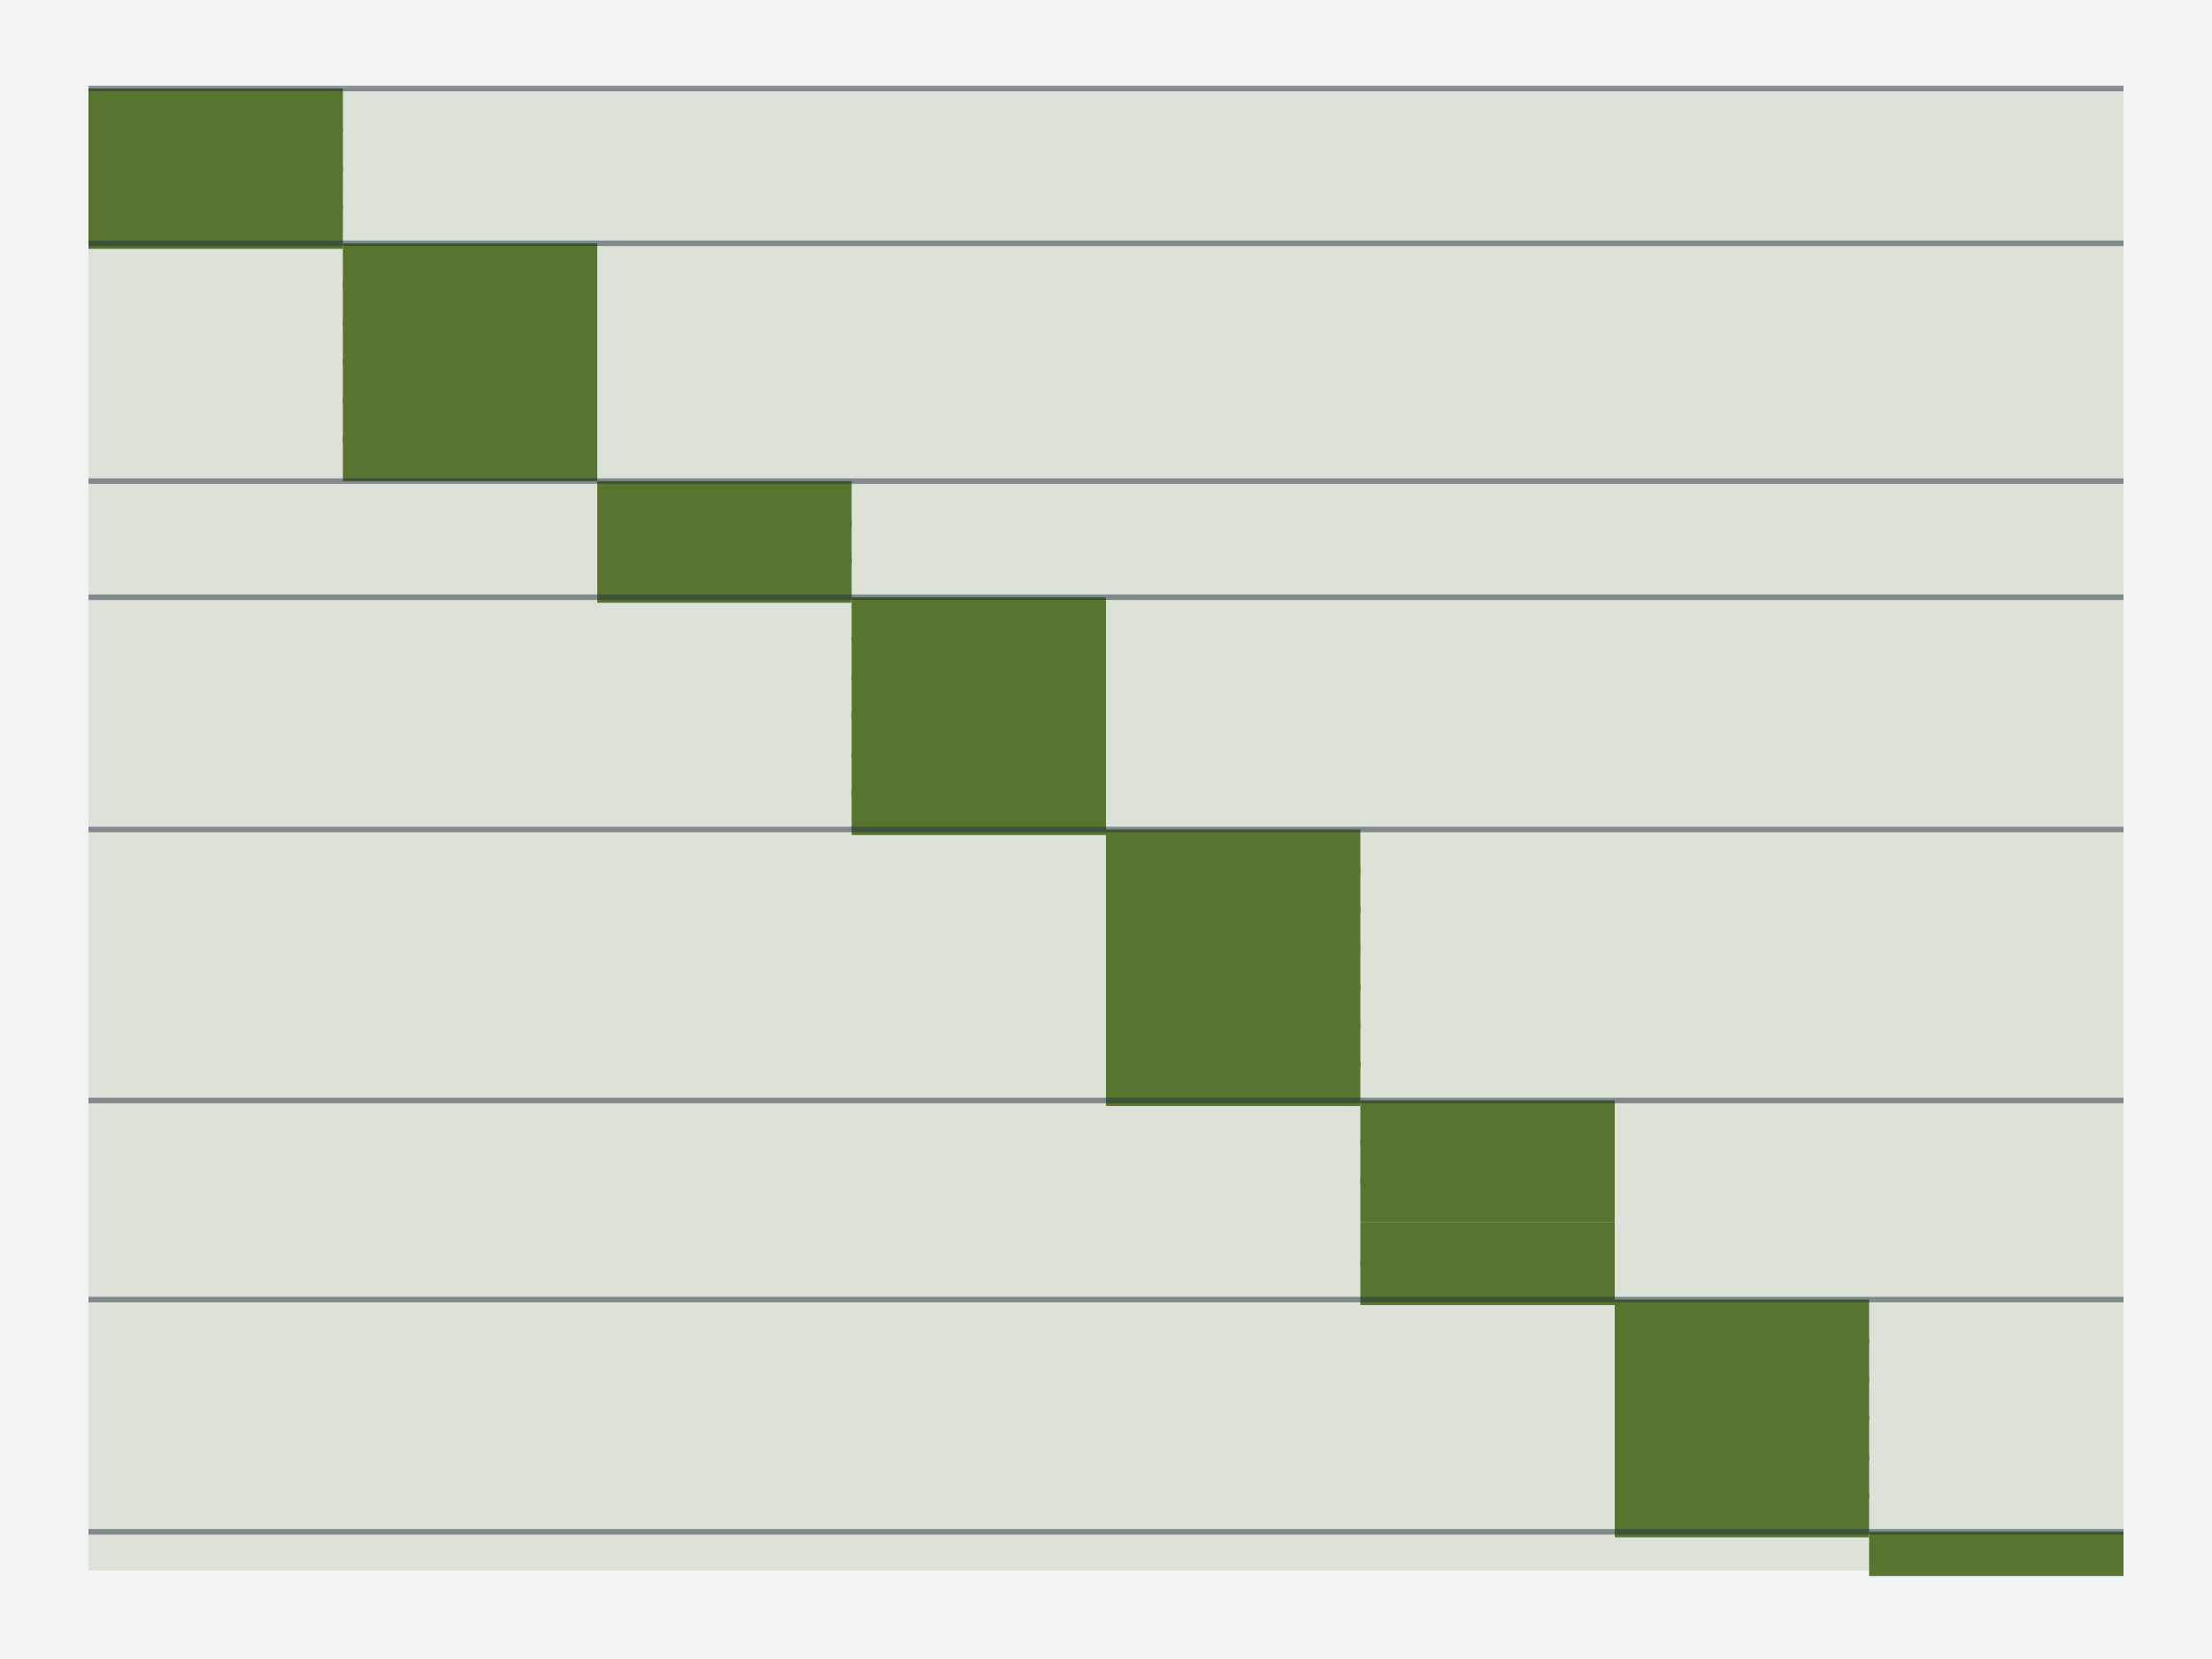
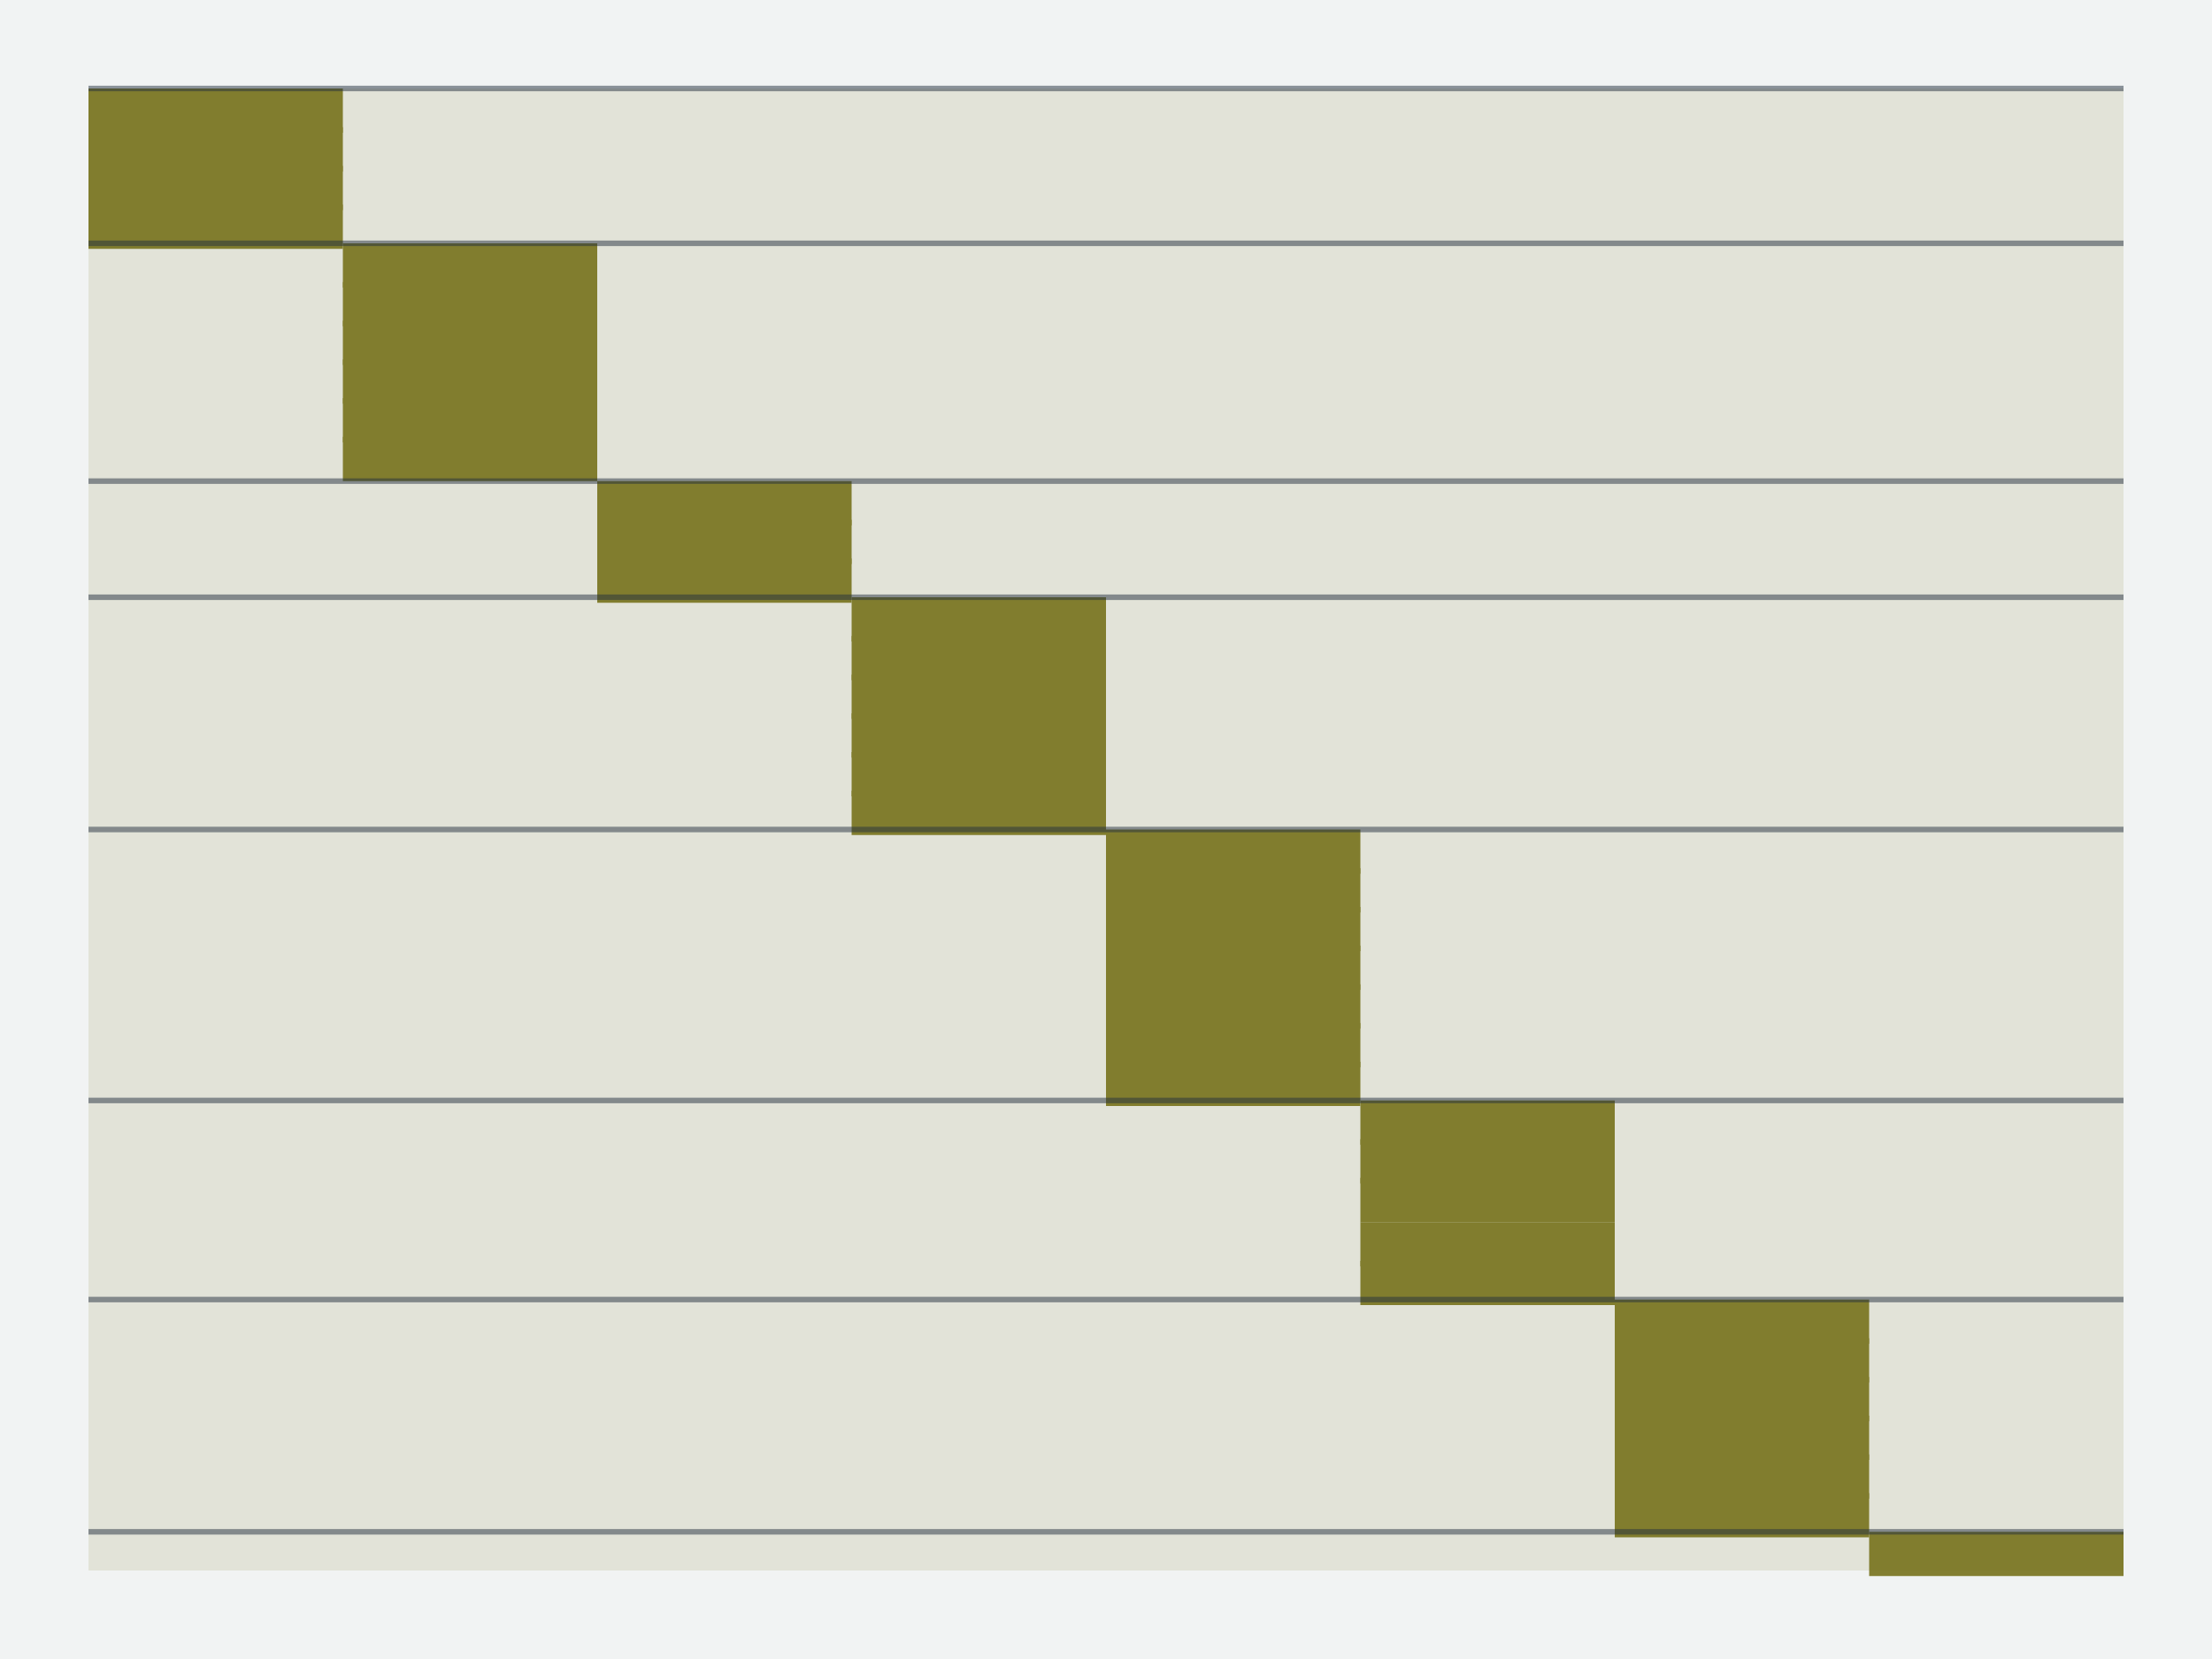
<svg xmlns="http://www.w3.org/2000/svg" viewBox="0 0 400 300">
  <rect width="400" height="300" fill="#f1f3f3" />
-   <rect x="16" y="16" width="368" height="268" fill="#3f6212" opacity="0.12" />
-   <g fill="#3f6212" opacity="0.85">
+   <rect x="16" y="16" width="368" height="268" fill="#706b11" opacity="0.12" />
+   <g fill="#706b11" opacity="0.85">
    <rect x="16" y="16" width="46" height="8" />
    <rect x="16" y="23" width="46" height="8" />
    <rect x="16" y="30" width="46" height="8" />
    <rect x="16" y="37" width="46" height="8" />
    <rect x="62" y="44" width="46" height="8" />
    <rect x="62" y="51" width="46" height="8" />
    <rect x="62" y="58" width="46" height="8" />
    <rect x="62" y="65" width="46" height="8" />
    <rect x="62" y="72" width="46" height="8" />
    <rect x="62" y="79" width="46" height="8" />
    <rect x="108" y="87" width="46" height="8" />
    <rect x="108" y="94" width="46" height="8" />
    <rect x="108" y="101" width="46" height="8" />
    <rect x="154" y="108" width="46" height="8" />
    <rect x="154" y="115" width="46" height="8" />
    <rect x="154" y="122" width="46" height="8" />
    <rect x="154" y="129" width="46" height="8" />
    <rect x="154" y="136" width="46" height="8" />
    <rect x="154" y="143" width="46" height="8" />
    <rect x="200" y="150" width="46" height="8" />
    <rect x="200" y="157" width="46" height="8" />
    <rect x="200" y="164" width="46" height="8" />
    <rect x="200" y="171" width="46" height="8" />
    <rect x="200" y="178" width="46" height="8" />
    <rect x="200" y="185" width="46" height="8" />
    <rect x="200" y="192" width="46" height="8" />
    <rect x="246" y="199" width="46" height="8" />
    <rect x="246" y="206" width="46" height="8" />
    <rect x="246" y="213" width="46" height="8" />
    <rect x="246" y="221" width="46" height="8" />
    <rect x="246" y="228" width="46" height="8" />
    <rect x="292" y="235" width="46" height="8" />
    <rect x="292" y="242" width="46" height="8" />
    <rect x="292" y="249" width="46" height="8" />
    <rect x="292" y="256" width="46" height="8" />
    <rect x="292" y="263" width="46" height="8" />
    <rect x="292" y="270" width="46" height="8" />
    <rect x="338" y="277" width="46" height="8" />
  </g>
  <path d="M16,16 L384,16" stroke="#232f3e" stroke-width="1" opacity="0.5" fill="none" />
  <path d="M16,44 L384,44" stroke="#232f3e" stroke-width="1" opacity="0.5" fill="none" />
  <path d="M16,87 L384,87" stroke="#232f3e" stroke-width="1" opacity="0.5" fill="none" />
  <path d="M16,108 L384,108" stroke="#232f3e" stroke-width="1" opacity="0.5" fill="none" />
  <path d="M16,150 L384,150" stroke="#232f3e" stroke-width="1" opacity="0.5" fill="none" />
  <path d="M16,199 L384,199" stroke="#232f3e" stroke-width="1" opacity="0.5" fill="none" />
  <path d="M16,235 L384,235" stroke="#232f3e" stroke-width="1" opacity="0.5" fill="none" />
  <path d="M16,277 L384,277" stroke="#232f3e" stroke-width="1" opacity="0.5" fill="none" />
</svg>
